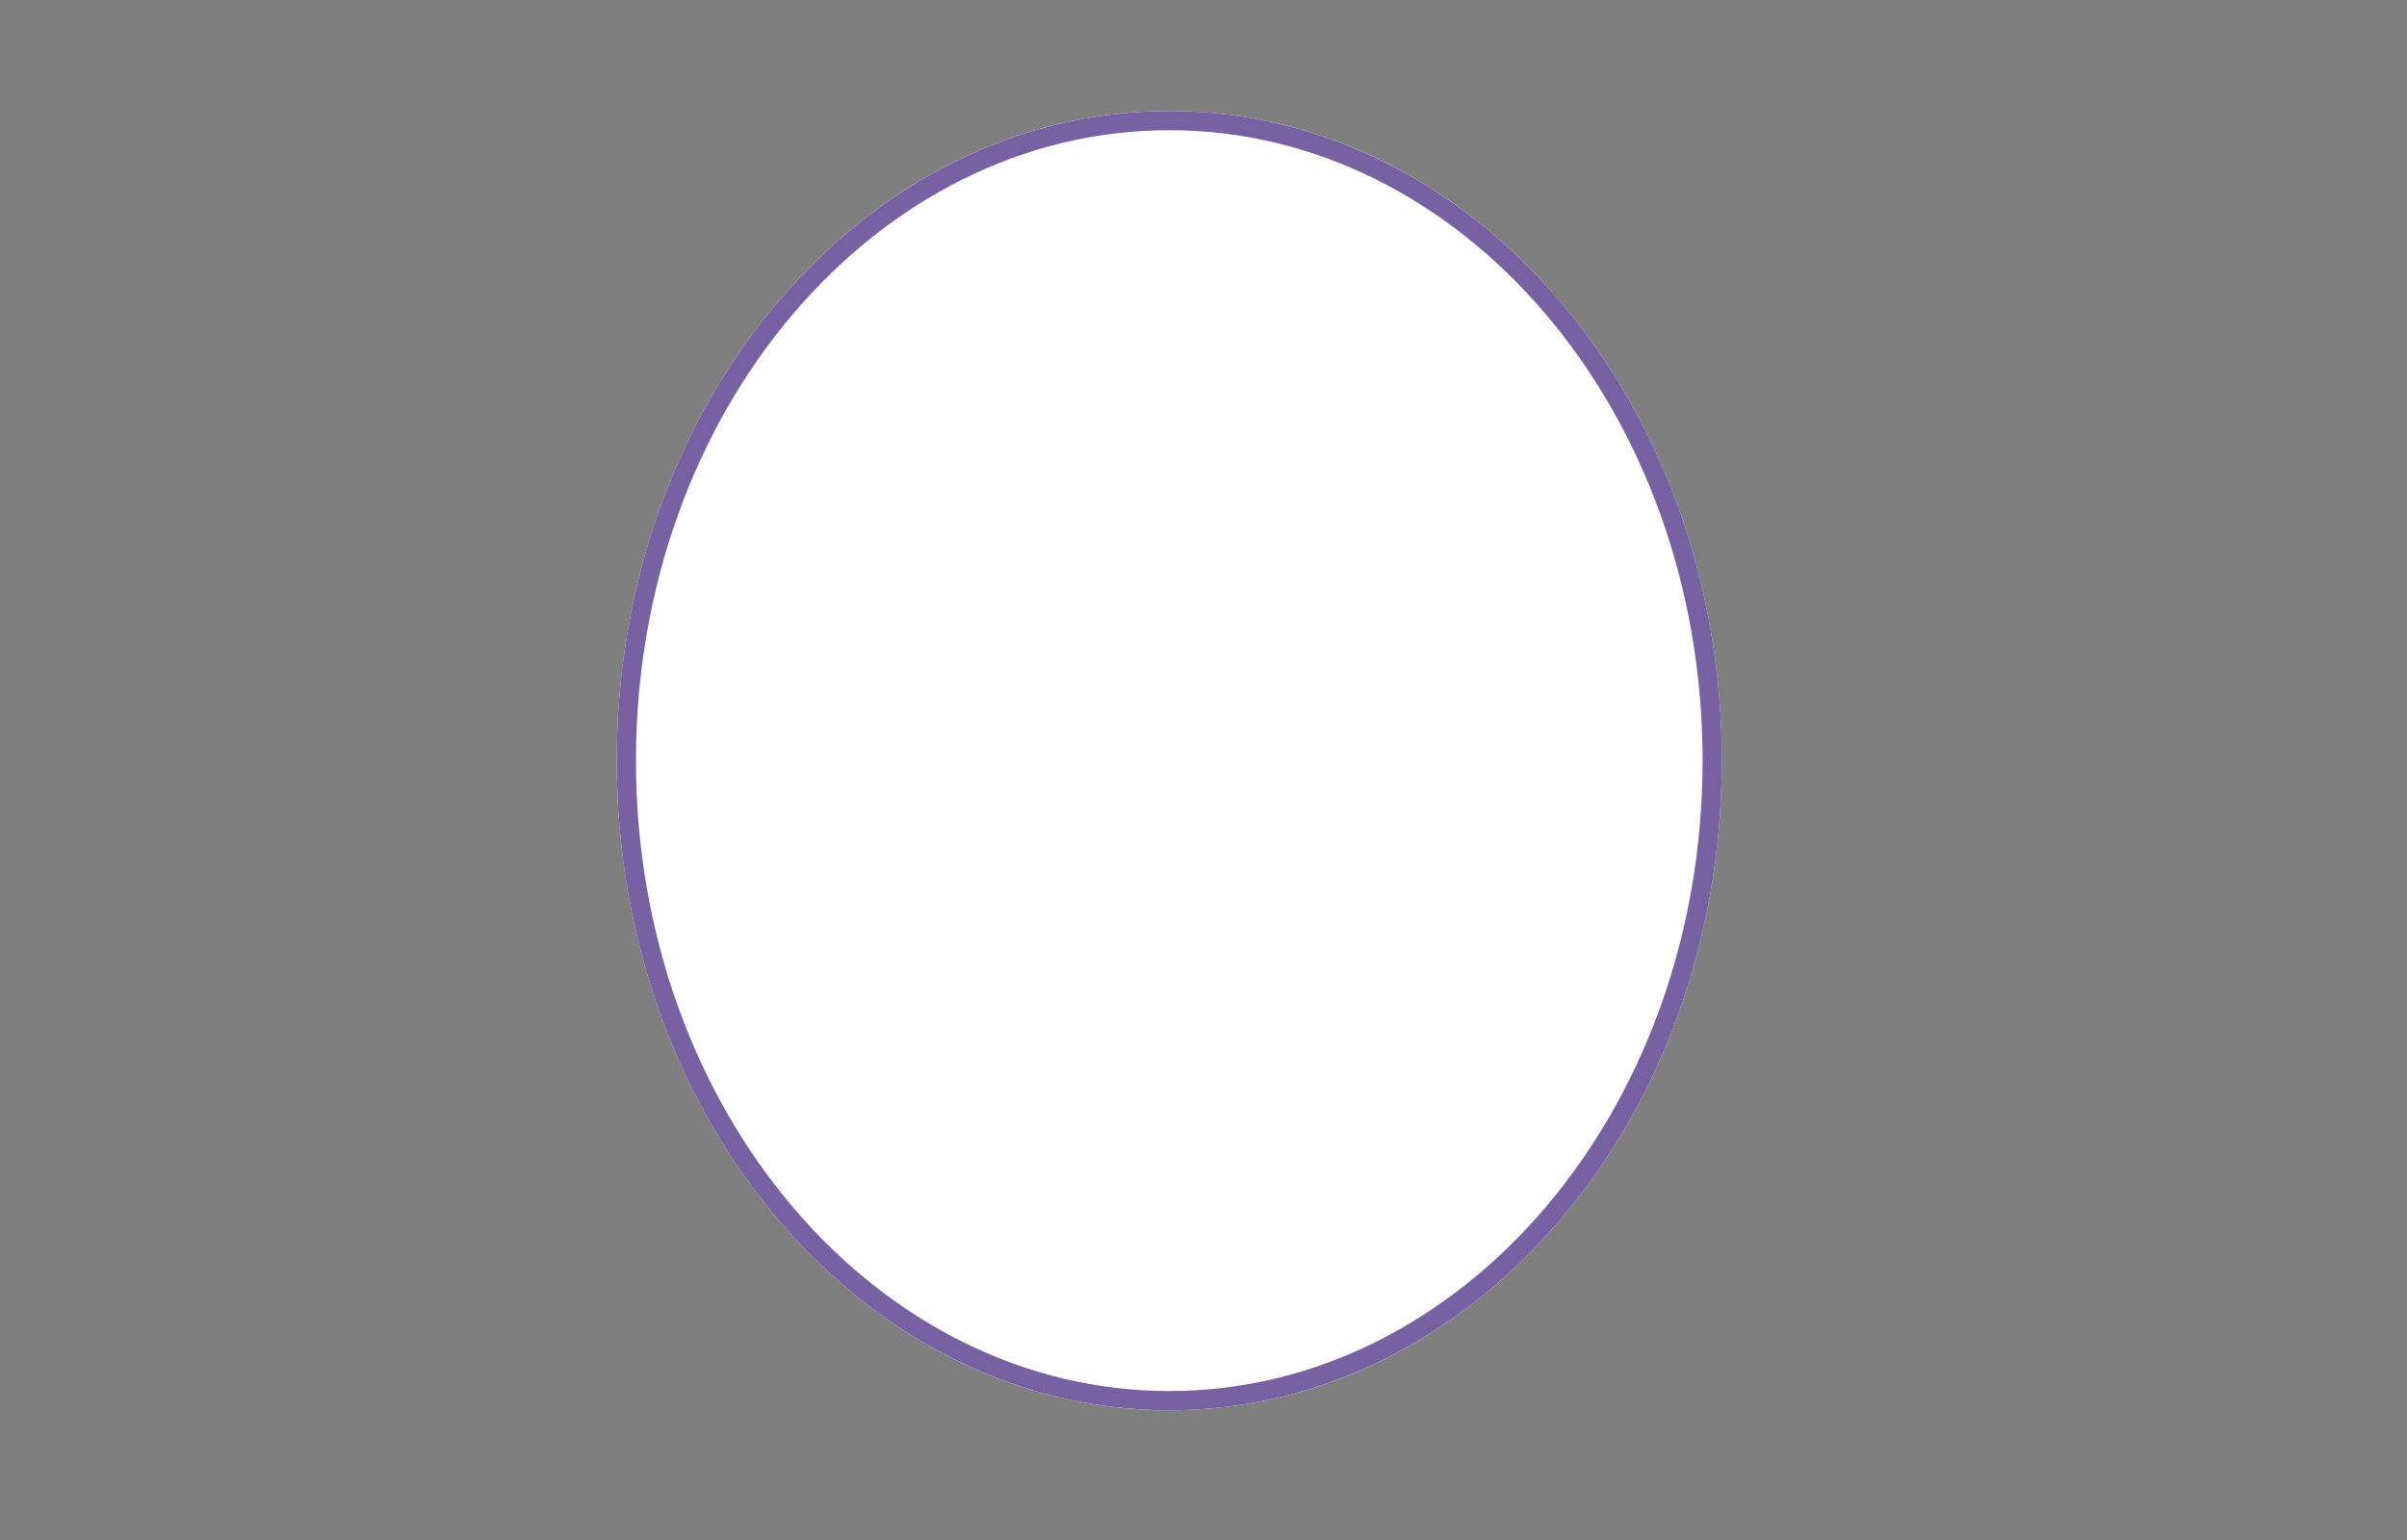
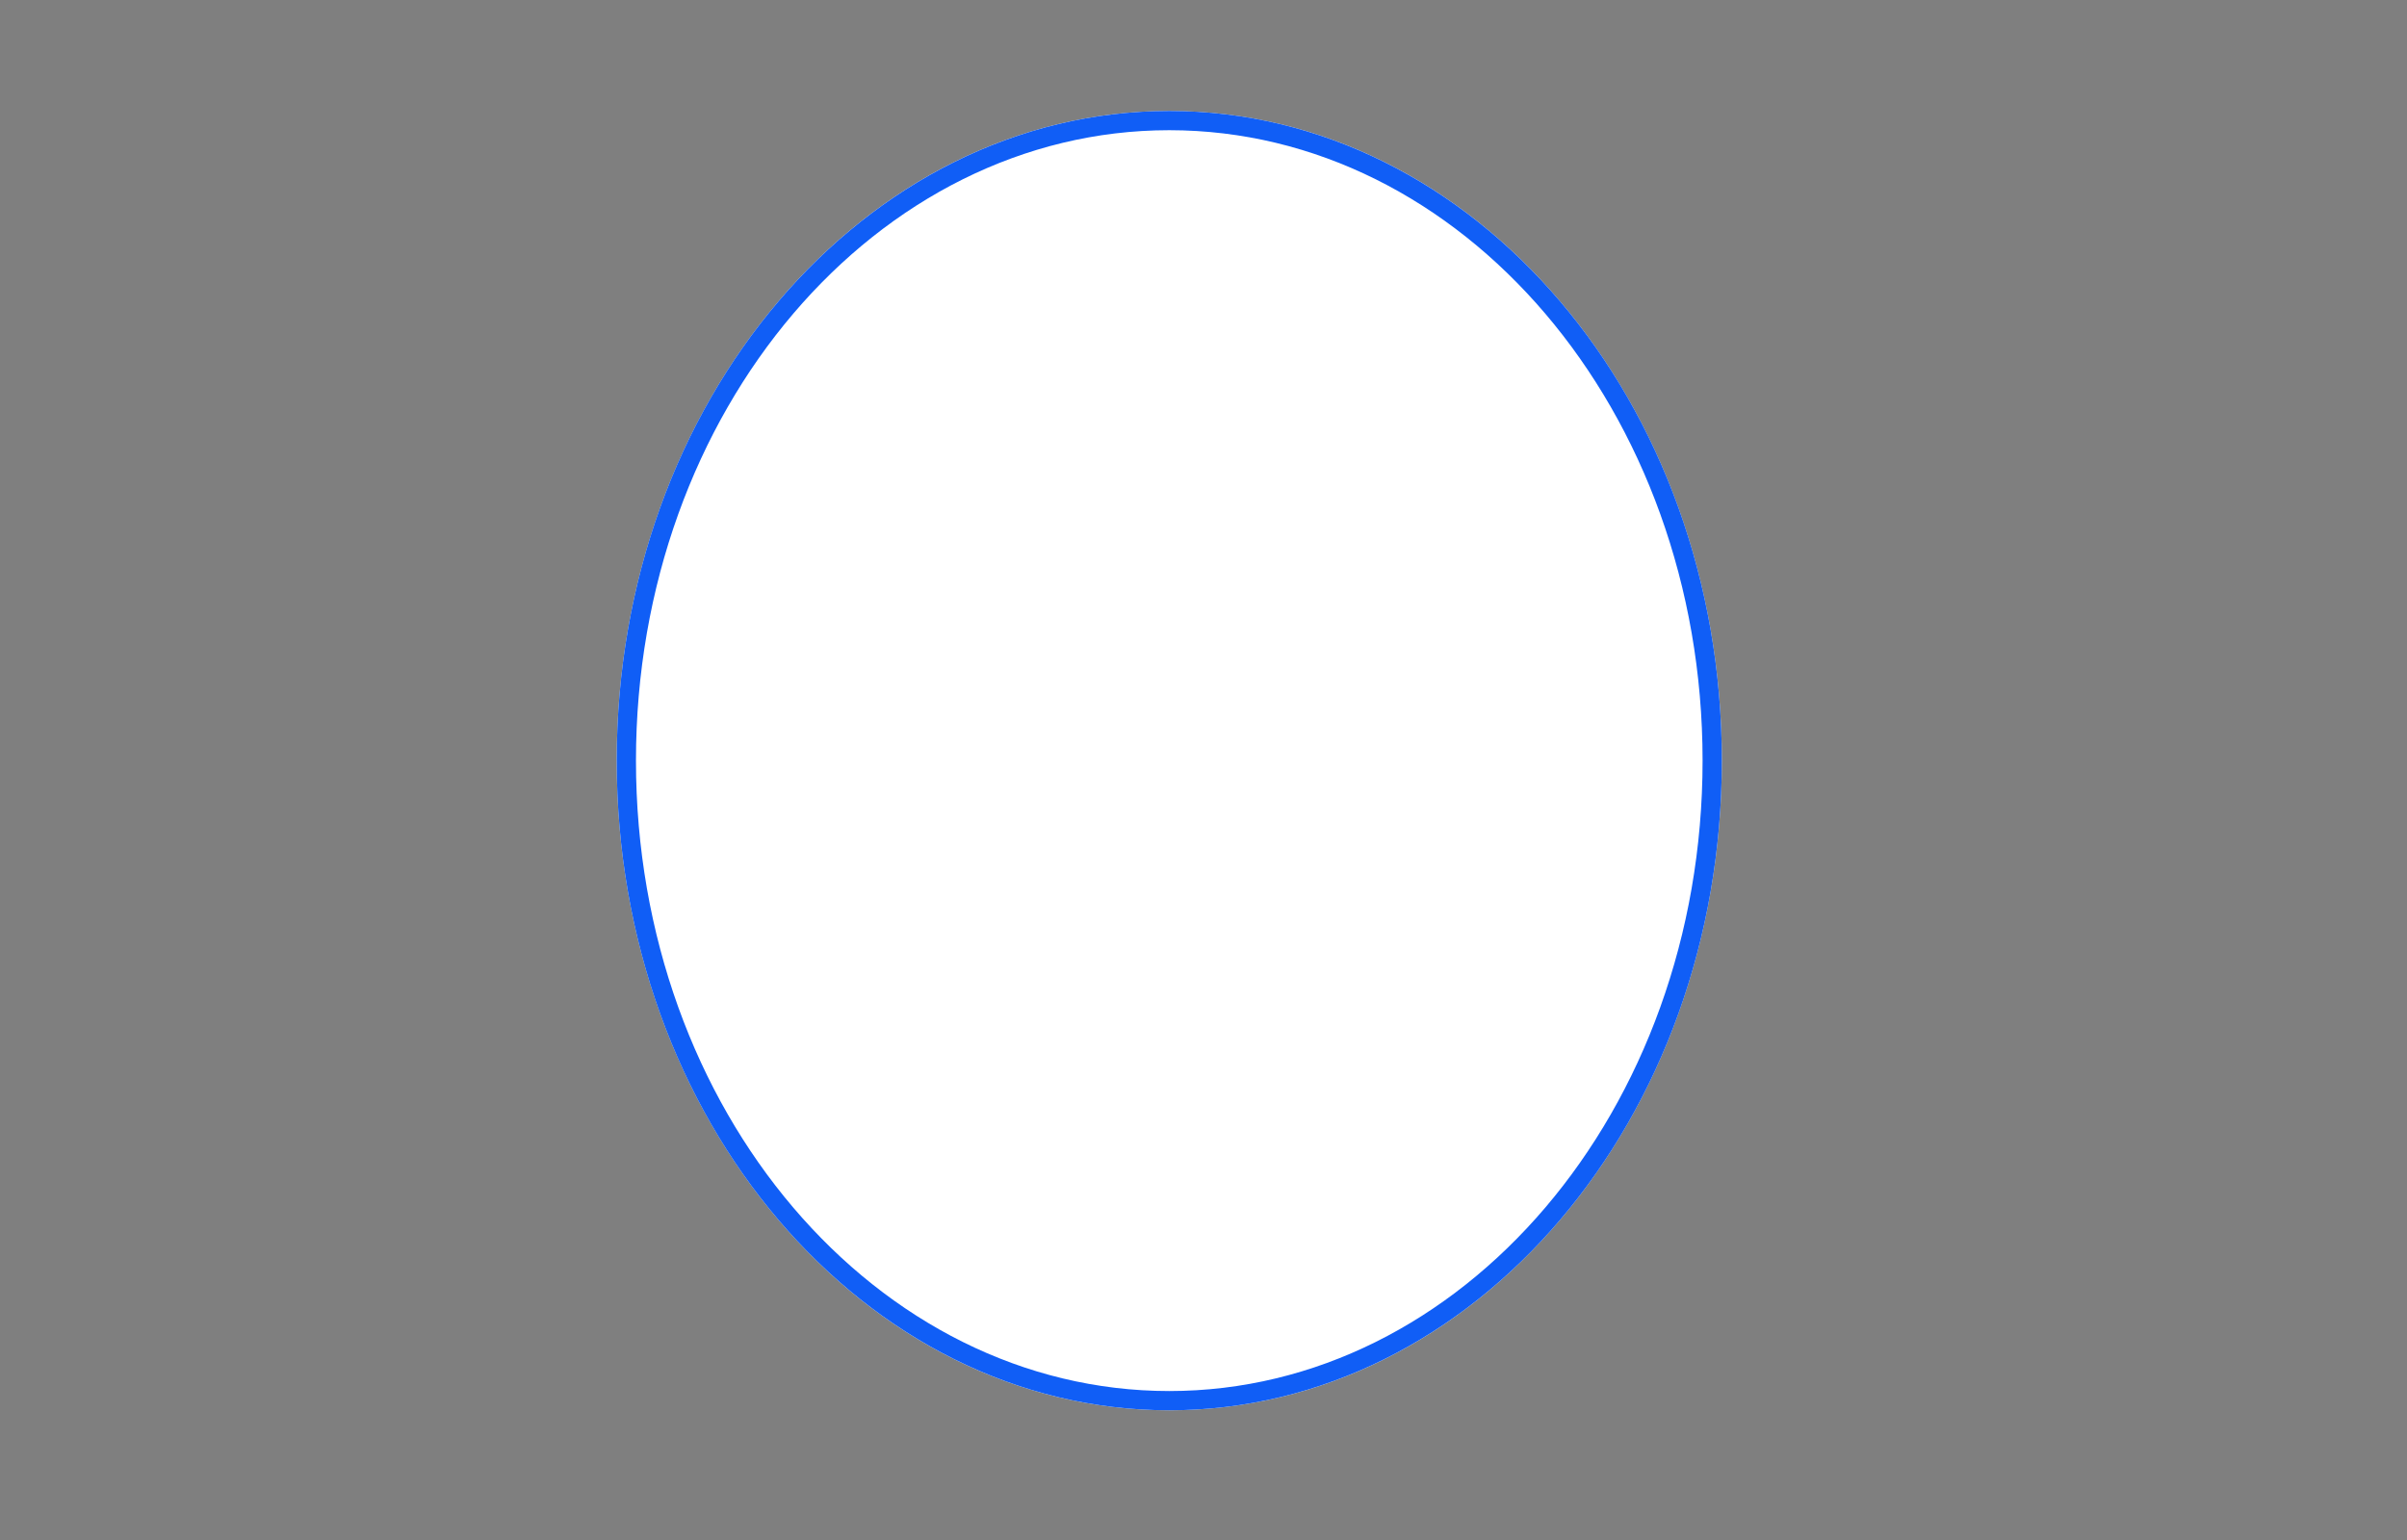
<svg xmlns="http://www.w3.org/2000/svg" width="500" height="320" viewBox="0 0 500 320" fill="none">
  <mask id="mask0" mask-type="alpha" maskUnits="userSpaceOnUse" x="0" y="0" width="500" height="320">
    <rect width="500" height="320" fill="#C4C4C4" />
  </mask>
  <g mask="url(#mask0)">
    <rect x="-14.957" y="-7.975" width="570.513" height="397.757" fill="url(#pattern0)" />
    <path fill-rule="evenodd" clip-rule="evenodd" d="M526.709 -51.331H-41.667V374.321H228.132H261.947H526.709V-51.331ZM242.891 293.048C306.283 293.048 357.673 232.608 357.673 158.052C357.673 83.495 306.283 23.055 242.891 23.055C179.498 23.055 128.108 83.495 128.108 158.052C128.108 232.608 179.498 293.048 242.891 293.048Z" fill="black" fill-opacity="0.5" />
-     <path d="M355.673 158.052C355.673 231.82 304.887 291.048 242.891 291.048C180.895 291.048 130.108 231.82 130.108 158.052C130.108 84.283 180.895 25.055 242.891 25.055C304.887 25.055 355.673 84.283 355.673 158.052Z" stroke="#7861A2" stroke-width="4" />
+     <path d="M355.673 158.052C355.673 231.82 304.887 291.048 242.891 291.048C180.895 291.048 130.108 231.82 130.108 158.052C130.108 84.283 180.895 25.055 242.891 25.055C304.887 25.055 355.673 84.283 355.673 158.052Z" stroke="#105EF6" stroke-width="4" />
  </g>
</svg>
